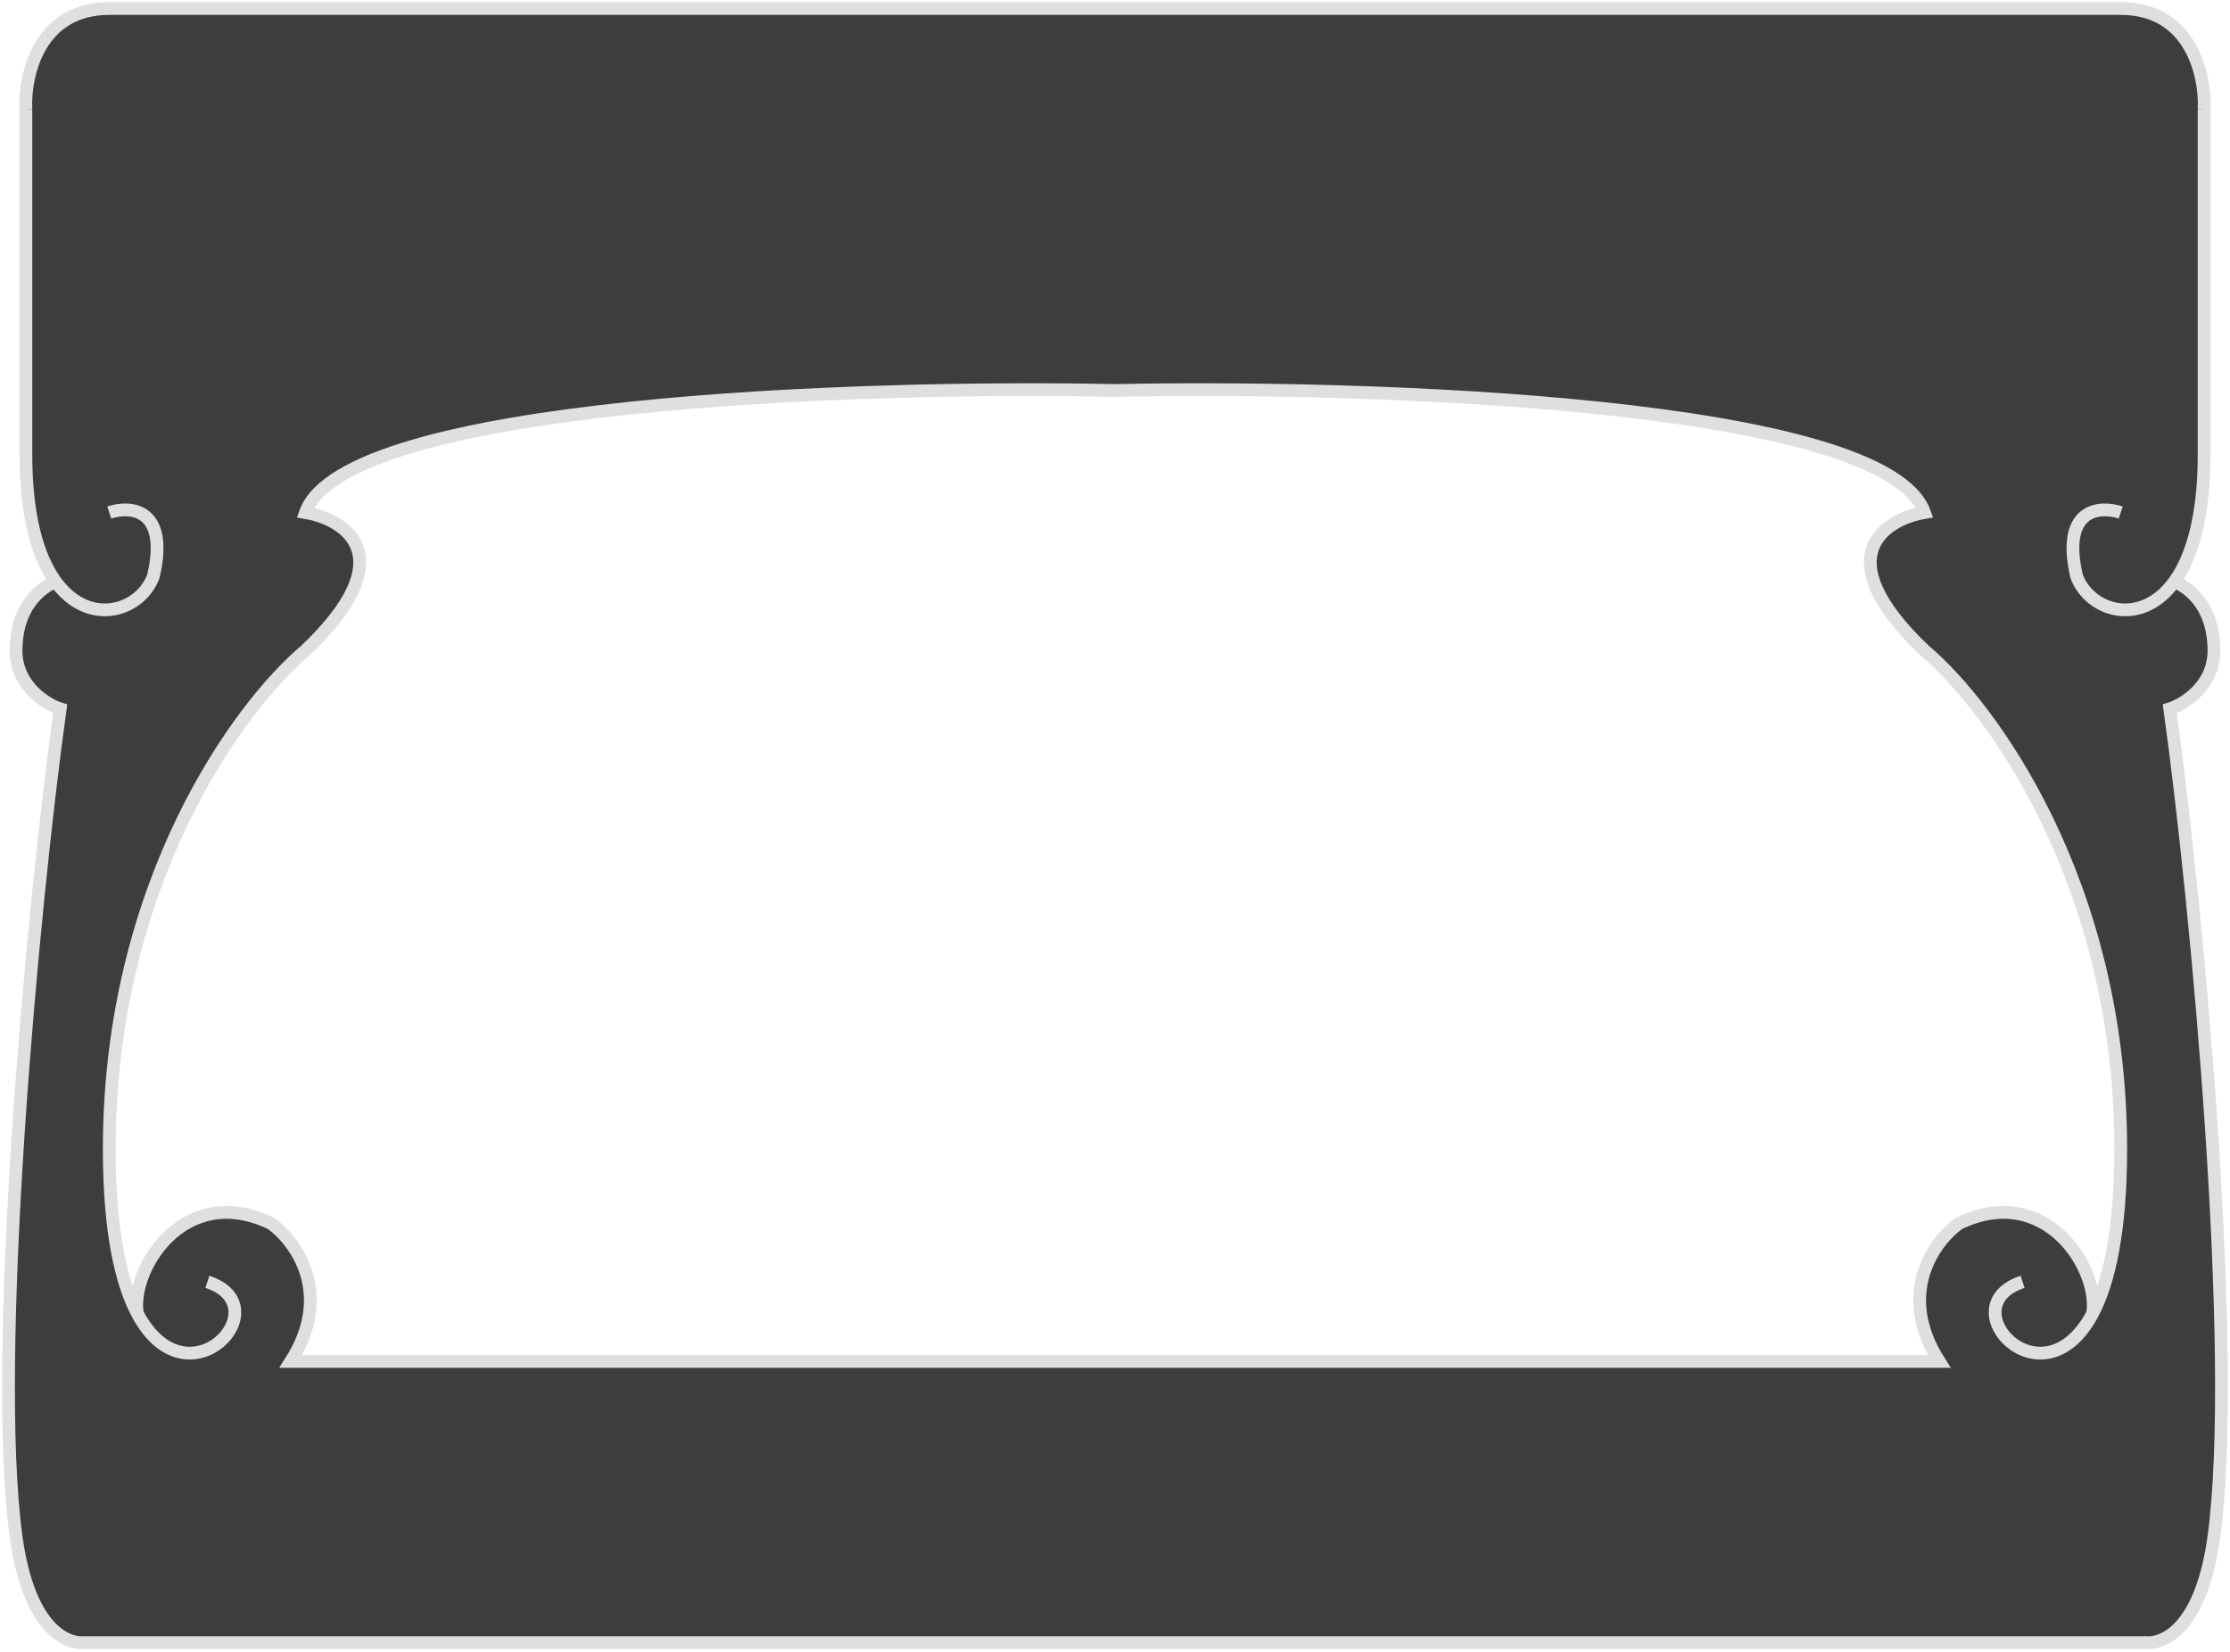
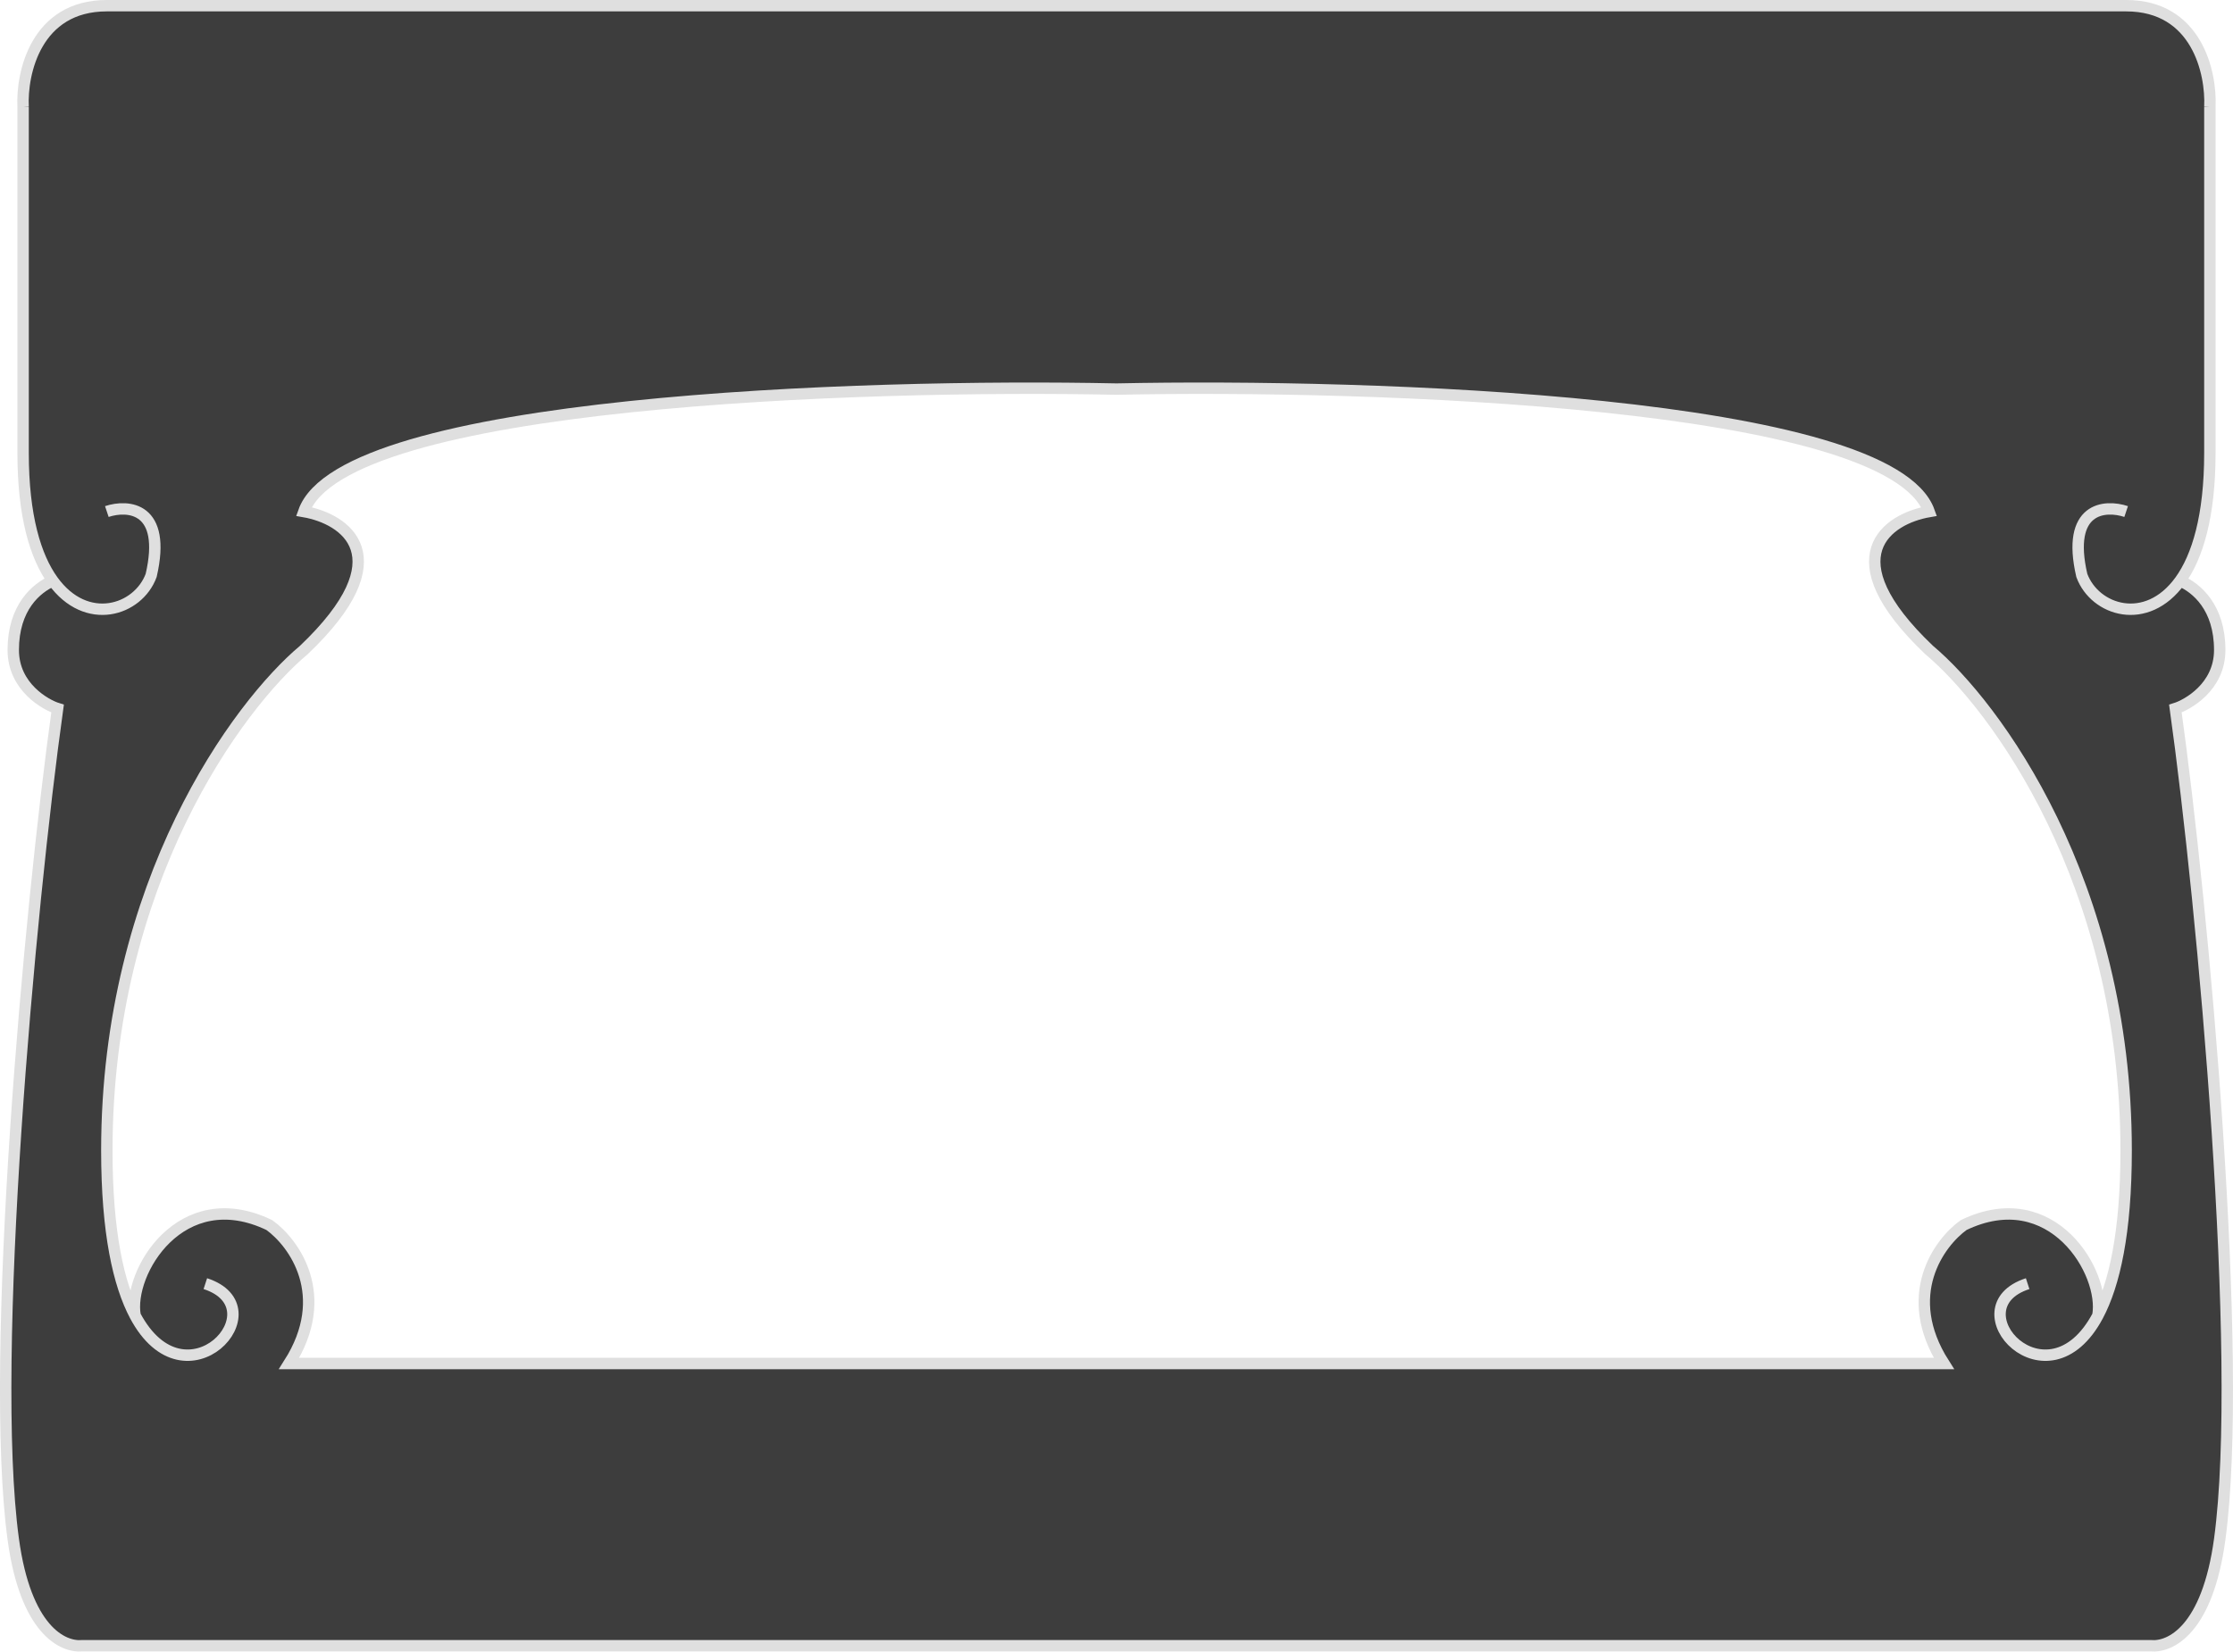
- <svg xmlns="http://www.w3.org/2000/svg" width="524" height="388" viewBox="0 0 524 388" fill="none">
-   <path fill-rule="evenodd" clip-rule="evenodd" d="M517.923 106.72V25.687C518.307 17.791 514.925 2 498.325 2H262H25.675C9.075 2 5.693 17.791 6.077 25.687V106.72C6.077 121.546 9.006 131.047 13.053 136.64C9.191 138.302 3.772 142.873 3.772 152.846C3.772 161.573 11.457 165.729 14.147 166.56C7.595 213.517 -1.992 318.653 3.772 361.039C6.654 382.233 15.3 386.388 19.912 385.973H262H504.088C508.7 386.388 517.346 382.233 520.228 361.039C525.992 318.653 516.405 213.517 509.853 166.56C512.543 165.729 520.228 161.573 520.228 152.846C520.228 142.873 514.809 138.302 510.947 136.64C514.994 131.047 517.923 121.546 517.923 106.72ZM452.213 120.431C442.99 94.499 321.561 90.512 262 91.76C202.439 90.512 81.01 94.499 71.787 120.431C81.394 122.094 94.844 130.905 71.787 152.846C56.417 165.729 25.675 207.201 25.675 270.033C25.675 289.3 28.45 301.44 32.298 308.68C30.475 298.706 42.967 277.513 63.718 287.486C69.482 291.642 78.474 303.942 68.329 319.9H262H455.671C445.526 303.942 454.518 291.642 460.282 287.486C481.033 277.513 493.525 298.706 491.702 308.68C495.55 301.44 498.325 289.3 498.325 270.033C498.325 207.201 467.583 165.729 452.213 152.846C429.156 130.905 442.606 122.094 452.213 120.431Z" fill="#3D3D3D" />
-   <path d="M498.325 120.431C493.329 118.769 484.261 119.434 487.95 135.391C490.994 143.623 503.083 147.507 510.947 136.64M517.923 106.72C517.923 71.813 517.923 38.153 517.923 25.687M517.923 106.72C517.923 121.546 514.994 131.047 510.947 136.64M517.923 106.72V25.687M517.923 25.687C518.307 17.791 514.925 2 498.325 2M498.325 2C481.725 2 333.858 2 262 2M498.325 2H262M262 2C190.142 2 42.276 2 25.675 2M262 2H25.675M510.947 136.64C514.809 138.302 520.228 142.873 520.228 152.846C520.228 161.573 512.543 165.729 509.853 166.56C516.405 213.517 525.992 318.653 520.228 361.039C517.346 382.233 508.7 386.388 504.088 385.973H262H19.912C15.3 386.388 6.654 382.233 3.772 361.039C-1.992 318.653 7.595 213.517 14.147 166.56C11.457 165.729 3.772 161.573 3.772 152.846C3.772 142.873 9.191 138.302 13.053 136.64M475.269 301.2C457.868 306.845 479.863 330.95 491.702 308.68M491.702 308.68C495.55 301.44 498.325 289.3 498.325 270.033C498.325 207.201 467.583 165.729 452.213 152.846C429.156 130.905 442.606 122.094 452.213 120.431C442.99 94.499 321.562 90.512 262 91.76C202.439 90.512 81.01 94.499 71.787 120.431C81.394 122.094 94.844 130.905 71.787 152.846C56.417 165.729 25.675 207.201 25.675 270.033C25.675 289.3 28.45 301.44 32.298 308.68M491.702 308.68C493.525 298.706 481.033 277.513 460.282 287.486C454.518 291.642 445.526 303.942 455.671 319.9H262H68.329C78.474 303.942 69.482 291.642 63.718 287.486C42.967 277.513 30.475 298.706 32.298 308.68M25.675 120.431C30.671 118.769 39.739 119.434 36.05 135.391C33.006 143.623 20.917 147.507 13.053 136.64M6.077 106.72C6.077 71.813 6.077 38.153 6.077 25.687M6.077 106.72C6.077 121.546 9.006 131.047 13.053 136.64M6.077 106.72V25.687M6.077 25.687C5.693 17.791 9.075 2 25.675 2M48.731 301.2C66.132 306.845 44.137 330.95 32.298 308.68" stroke="#DFDFDF" stroke-width="3" />
+ <svg xmlns="http://www.w3.org/2000/svg" width="392" height="290" viewBox="0 0 392 290" fill="none">
+   <path fill-rule="evenodd" clip-rule="evenodd" d="M387.94 79.54V18.765C388.228 12.843 385.692 1 373.242 1H195.998H18.754C6.304 1 3.768 12.843 4.056 18.765V79.54C4.056 90.66 6.252 97.785 9.288 101.98C6.391 103.227 2.327 106.655 2.327 114.135C2.327 120.68 8.091 123.796 10.108 124.42C5.194 159.638 -1.996 238.49 2.327 270.28C4.488 286.175 10.973 289.291 14.432 288.98H195.998H377.564C381.023 289.291 387.508 286.175 389.669 270.28C393.992 238.49 386.802 159.638 381.888 124.42C383.905 123.796 389.669 120.68 389.669 114.135C389.669 106.655 385.605 103.227 382.708 101.98C385.744 97.785 387.94 90.66 387.94 79.54ZM338.657 89.823C331.741 70.374 240.669 67.384 195.998 68.32C151.327 67.384 60.255 70.374 53.339 89.823C60.544 91.07 70.631 97.679 53.339 114.135C41.811 123.796 18.754 154.901 18.754 202.025C18.754 216.475 20.836 225.58 23.722 231.01C22.354 223.53 31.724 207.635 47.286 215.115C51.609 218.231 58.353 227.457 50.745 239.425H195.998H341.251C333.643 227.457 340.387 218.231 344.71 215.115C360.273 207.635 369.642 223.53 368.274 231.01C371.16 225.58 373.242 216.475 373.242 202.025C373.242 154.901 350.186 123.796 338.657 114.135C321.365 97.679 331.452 91.07 338.657 89.823Z" fill="#3D3D3D" />
+   <path d="M373.242 89.823C369.495 88.576 362.694 89.075 365.46 101.043C367.744 107.217 376.81 110.13 382.708 101.98M387.94 79.54C387.94 53.36 387.94 28.115 387.94 18.765M387.94 79.54C387.94 90.66 385.744 97.785 382.708 101.98M387.94 79.54V18.765M387.94 18.765C388.228 12.843 385.692 1 373.242 1M373.242 1C360.791 1 249.892 1 195.998 1M373.242 1H195.998M195.998 1C142.104 1 31.205 1 18.754 1M195.998 1H18.754M382.708 101.98C385.605 103.227 389.669 106.655 389.669 114.135C389.669 120.68 383.905 123.796 381.888 124.42C386.802 159.638 393.992 238.49 389.669 270.28C387.508 286.175 381.023 289.291 377.564 288.98H195.998H14.432C10.973 289.291 4.488 286.175 2.327 270.28C-1.996 238.49 5.194 159.638 10.108 124.42C8.091 123.796 2.327 120.68 2.327 114.135C2.327 106.655 6.391 103.227 9.288 101.98M355.95 225.4C342.899 229.633 359.395 247.713 368.274 231.01M368.274 231.01C371.16 225.58 373.242 216.475 373.242 202.025C373.242 154.901 350.186 123.796 338.657 114.135C321.365 97.679 331.452 91.07 338.657 89.823C331.741 70.374 240.669 67.384 195.998 68.32C151.327 67.384 60.255 70.374 53.339 89.823C60.544 91.07 70.631 97.679 53.339 114.135C41.811 123.796 18.754 154.901 18.754 202.025C18.754 216.475 20.836 225.58 23.722 231.01M368.274 231.01C369.642 223.53 360.273 207.635 344.71 215.115C340.387 218.231 333.643 227.457 341.251 239.425H195.998H50.745C58.353 227.457 51.609 218.231 47.286 215.115C31.724 207.635 22.354 223.53 23.722 231.01M18.754 89.823C22.501 88.576 29.303 89.075 26.536 101.043C24.253 107.217 15.186 110.13 9.288 101.98M4.056 79.54C4.056 53.36 4.056 28.115 4.056 18.765M4.056 79.54C4.056 90.66 6.252 97.785 9.288 101.98M4.056 79.54V18.765M4.056 18.765C3.768 12.843 6.304 1 18.754 1M36.047 225.4C49.097 229.633 32.601 247.713 23.722 231.01" stroke="#DFDFDF" stroke-width="2" />
</svg>
